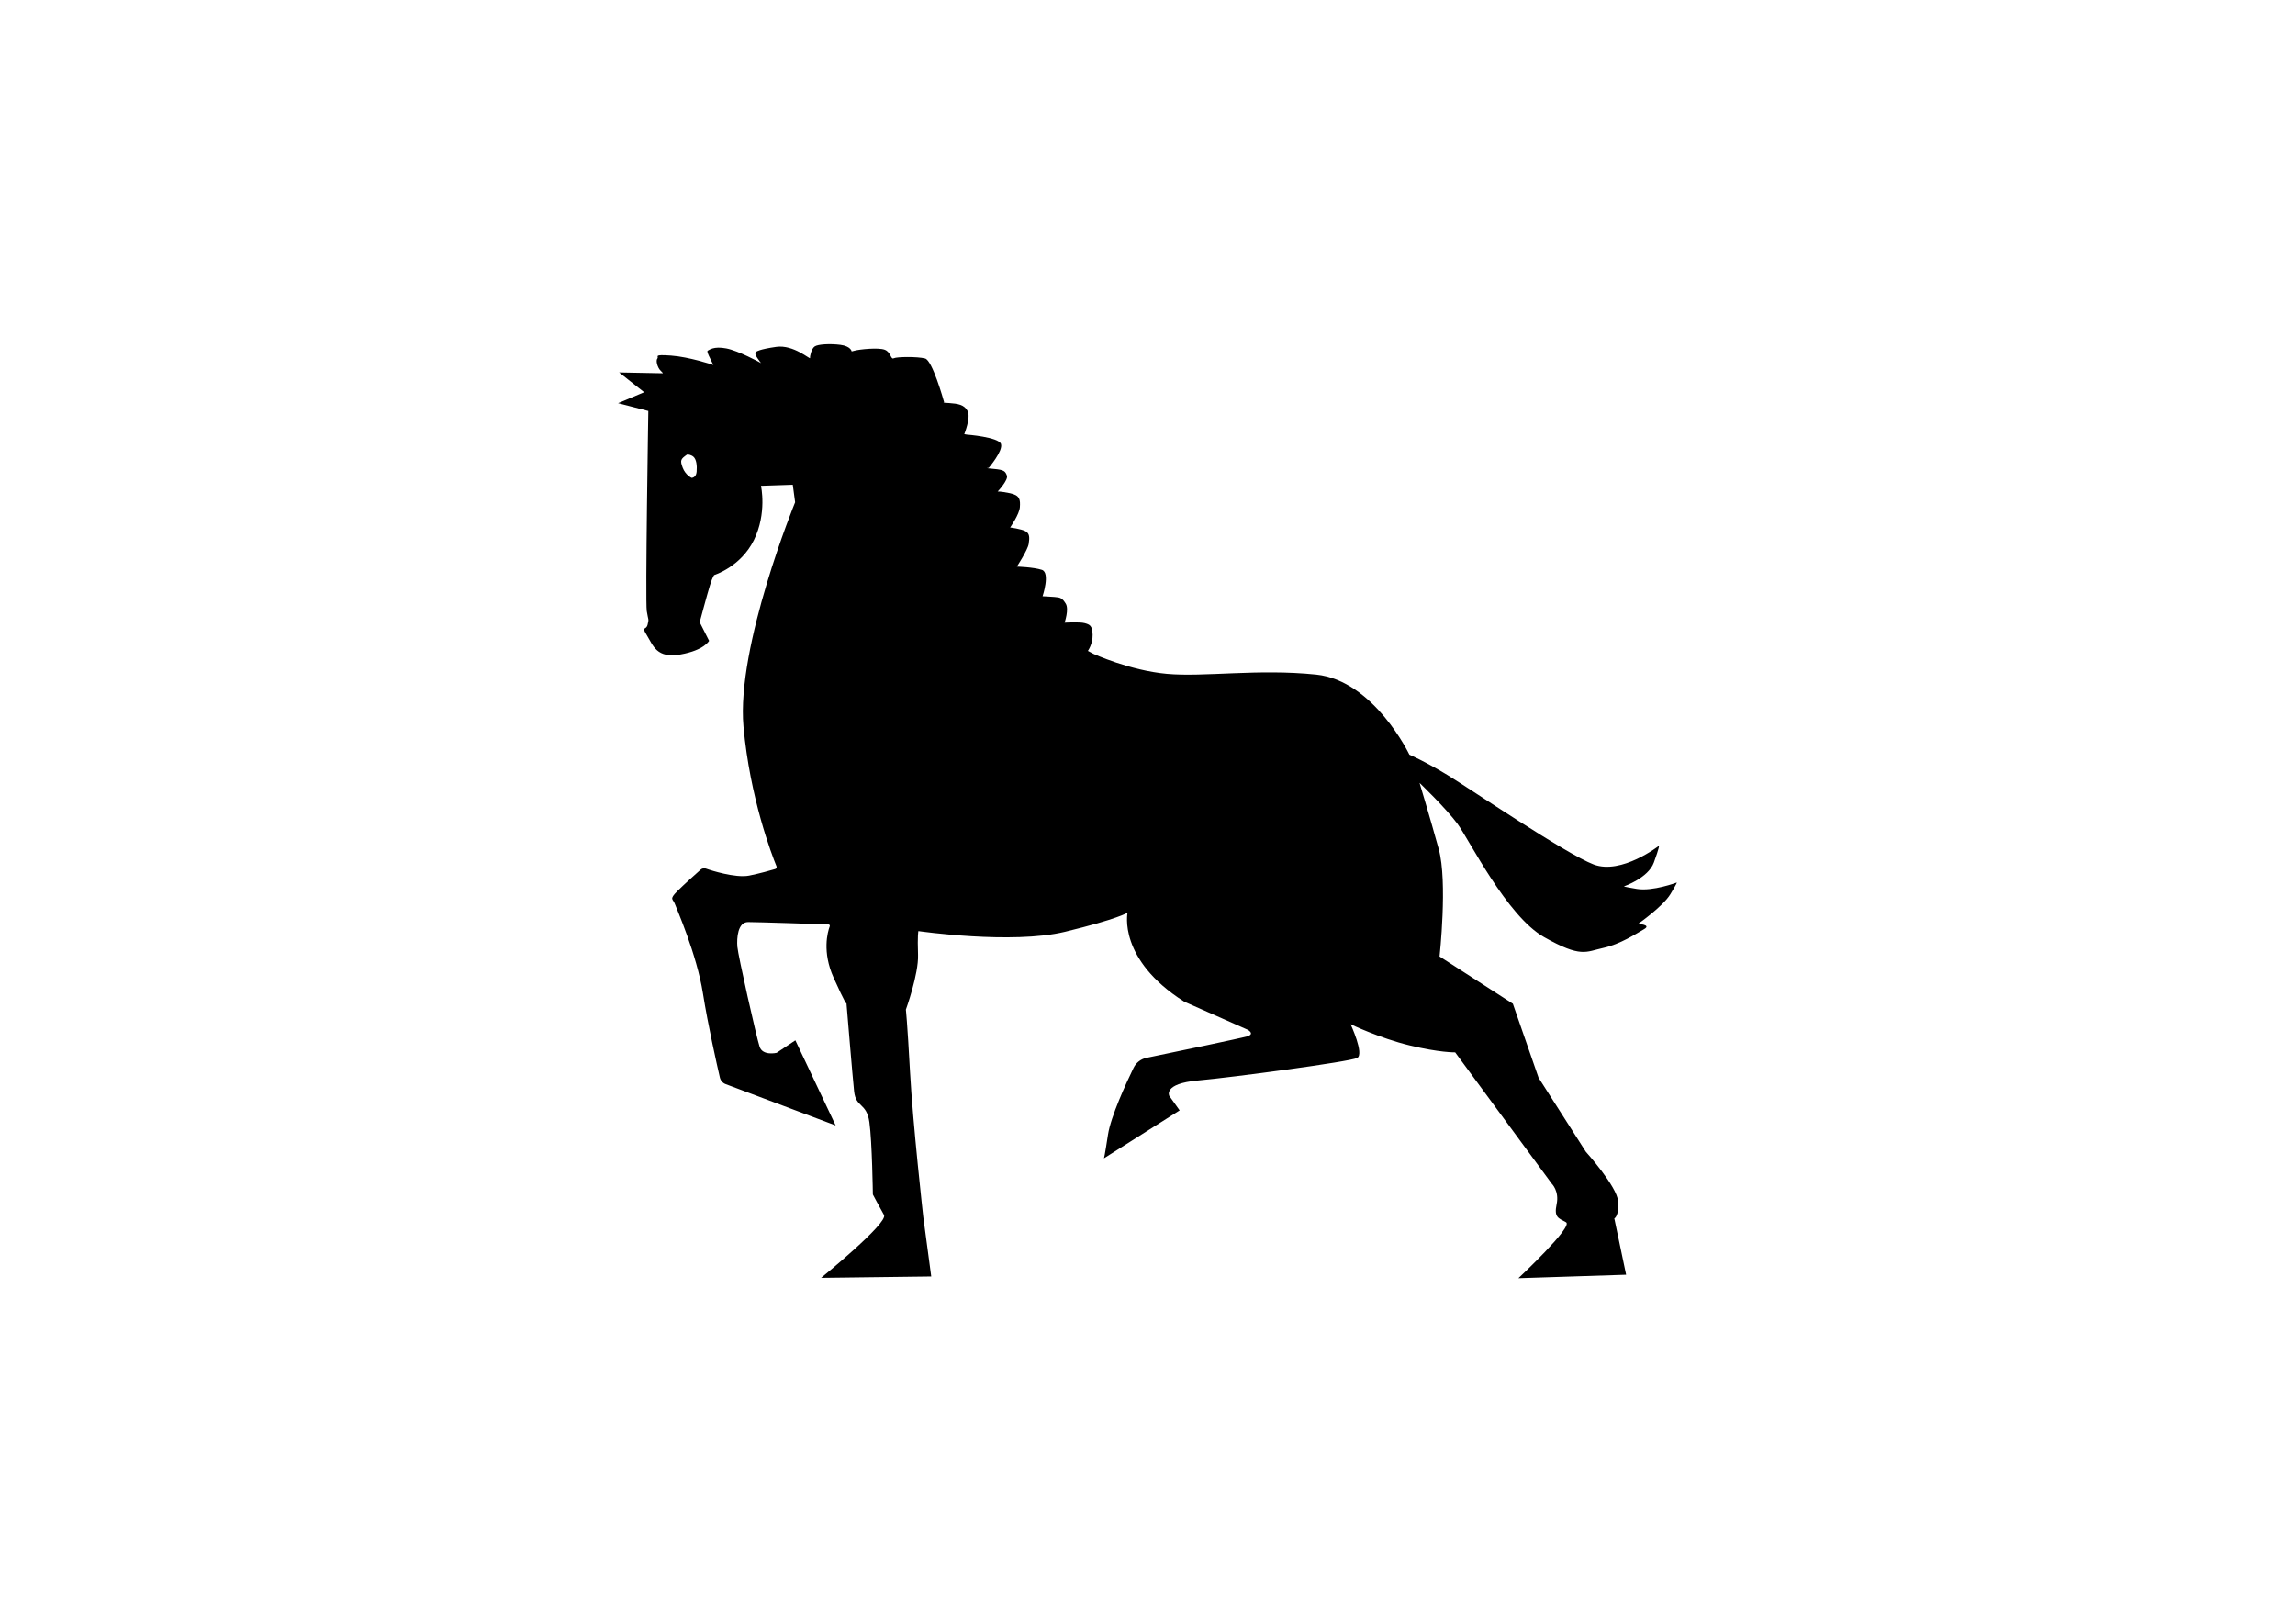
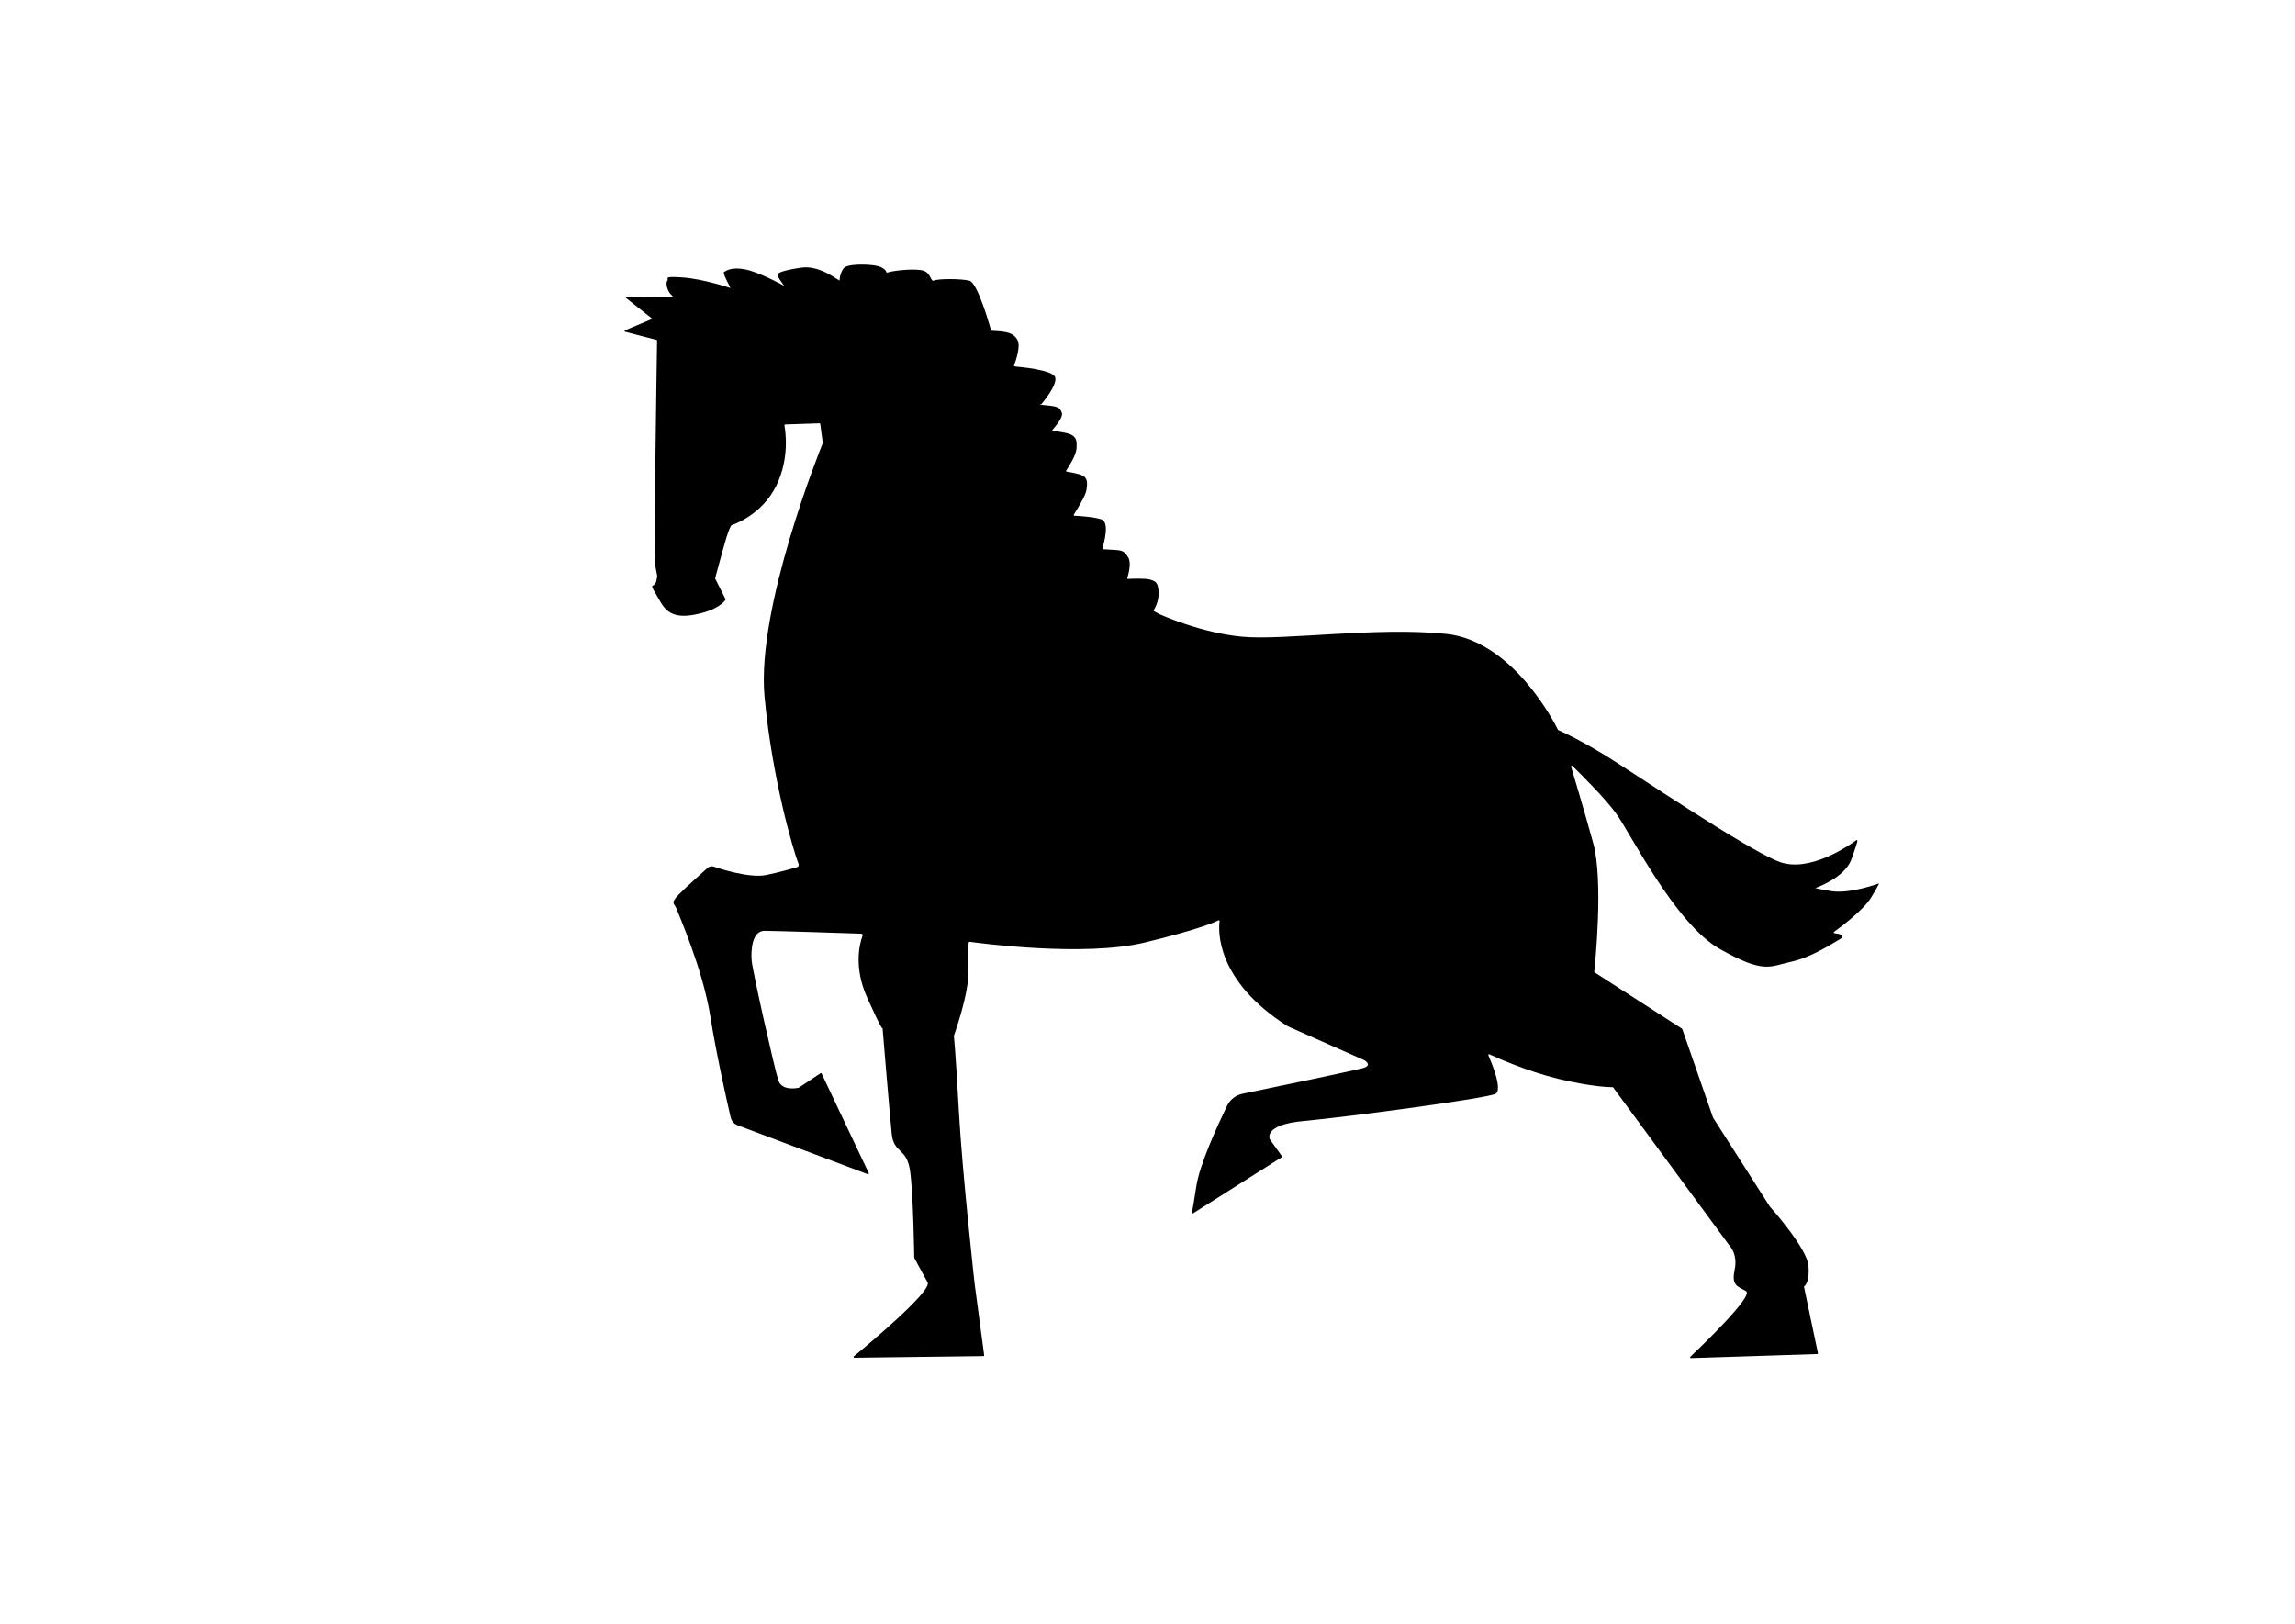
<svg xmlns="http://www.w3.org/2000/svg" width="100%" height="100%" viewBox="0 0 3508 2481" version="1.1" xml:space="preserve" style="fill-rule:evenodd;clip-rule:evenodd;stroke-linejoin:round;stroke-miterlimit:2;">
-   <path id="ICON" d="M1687.403,1770.481c-0.021,0.032 -0.028,0.018 -0.028,0.018l0.028,-0.018Zm-597.109,-1212.658c0.906,1.879 0.083,0.028 0.083,0.028c0,0 -0.028,-0.01 -0.083,-0.028c-0.263,-0.545 -0.67,-1.402 -1.285,-2.709c-2.737,-5.817 -9.58,-18.134 -7.185,-19.16c2.395,-1.026 8.896,-7.185 28.398,-3.421c18.764,3.621 50.832,21.179 53.232,22.503c0.122,0.1 0.143,0.079 0.143,0.079c-0,0 -0.049,-0.027 -0.143,-0.079c-0.367,-0.302 -1.648,-1.709 -6.016,-8.133c-5.817,-8.554 -1.026,-9.58 -1.026,-9.58c0,0 3.764,-3.421 30.109,-7.185c26.346,-3.764 52.007,19.845 51.665,17.107c-0.342,-2.737 2.053,-14.37 7.185,-17.792c5.132,-3.421 23.608,-4.448 39.347,-2.395c15.739,2.053 17.107,9.922 17.107,9.922c0,0 -3.079,1.026 4.448,-1.026c7.527,-2.053 36.61,-5.132 46.19,-1.369c9.58,3.764 8.896,15.397 13.686,13.002c4.79,-2.395 36.268,-2.737 47.901,0.342c11.068,2.93 27.71,61.914 29.301,67.641c-3.264,-0.089 0.123,0.446 0.123,0.446c0,0 -0.042,-0.154 -0.123,-0.446c1.258,0.034 3.502,0.161 7.309,0.446c13.686,1.026 23.266,2.395 28.398,12.317c5.132,9.922 -5.132,35.241 -5.132,35.241l3.764,0.684c0,0 48.927,3.764 52.349,14.37c3.421,10.607 -18.818,36.61 -18.818,36.61c0,0 -8.948,0.005 7.338,1.422c16.287,1.416 18.057,3.541 20.535,10.268c2.478,6.727 -14.162,24.43 -14.162,24.43c0,0 3.187,-0.708 18.765,2.478c15.579,3.187 15.933,10.268 15.224,21.243c-0.708,10.976 -14.87,31.157 -14.87,31.157c0,0 16.641,2.124 23.368,5.665c6.727,3.541 6.373,10.268 4.957,19.473c-1.416,9.205 -18.057,34.698 -18.057,34.698c0,0 25.138,0.708 38.238,4.957c13.1,4.249 1.062,40.363 1.062,40.363c0,0 8.497,0.354 18.057,1.062c9.56,0.708 12.038,1.77 17.349,10.268c5.311,8.497 -1.77,29.033 -1.77,29.033c0,0 23.368,-1.416 30.803,0.708c7.435,2.124 11.684,3.541 12.038,17.703c0.354,14.162 -7.213,24.716 -7.213,24.716l8.622,4.598c0,0 55.18,25.291 112.084,30.464c56.904,5.173 139.674,-8.047 228.191,1.15c88.517,9.197 142.548,122.43 142.548,122.43c0,0 22.992,9.771 58.054,31.039c35.062,21.267 181.058,120.706 223.593,136.8c42.534,16.094 100.013,-28.739 100.013,-28.739c0,0 0.575,2.299 -8.047,25.865c-8.622,23.566 -45.408,36.212 -45.408,36.212c0,0 -4.598,0 19.543,4.024c24.141,4.024 60.928,-9.771 60.928,-9.771c0,0 1.724,-1.15 -9.771,17.818c-11.496,18.968 -49.432,45.408 -49.432,45.408c0,0 21.267,1.15 9.197,8.047c-12.071,6.897 -36.212,22.992 -62.652,28.739c-26.44,5.748 -33.338,15.519 -90.242,-16.669c-56.904,-32.188 -114.383,-148.87 -132.201,-173.011c-17.818,-24.141 -58.054,-62.652 -58.054,-62.652c0,0 15.519,51.156 29.314,101.163c13.795,50.007 1.244,164.142 1.244,164.142l112.059,72.228l39.3,113.121l72.228,113.121c0,0 47.798,53.109 49.391,75.945c1.593,22.837 -5.842,26.023 -5.842,26.023l18.057,86.036l-164.637,5.311c0,0 84.443,-79.132 72.759,-85.505c-11.684,-6.373 -18.588,-7.435 -14.339,-27.616c4.249,-20.181 -7.435,-31.334 -7.435,-31.334l-147.642,-200.75c0,0 -23.368,0.531 -69.572,-10.622c-46.204,-11.153 -90.285,-32.396 -90.285,-32.396c0,0 21.243,45.673 10.091,51.515c-11.153,5.842 -190.66,29.741 -243.768,34.521c-53.109,4.78 -43.549,23.368 -43.549,23.368l15.933,22.306l-115.748,73.272c0.163,-0.246 1.159,-3.208 6.193,-36.096c4.28,-27.96 27.743,-78.753 39.113,-102.216c3.815,-7.839 11.04,-13.474 19.572,-15.266c37.833,-7.83 143.458,-29.769 153.901,-32.815c12.746,-3.718 1.062,-10.091 1.062,-10.091l-97.189,-43.018c-101.969,-64.792 -86.567,-135.958 -86.567,-135.958c0,0 -14.339,9.56 -95.595,29.21c-81.256,19.65 -224.118,-1.062 -224.118,-1.062c0,0 -1.593,6.373 -0.531,36.114c1.062,29.741 -18.588,83.912 -18.588,83.912c0,0 2.124,17.526 6.373,95.595c4.249,78.07 20.181,220.932 20.181,220.932l12.215,91.347l-168.354,2.124c0,0 103.031,-83.912 96.127,-96.127c-6.904,-12.215 -16.995,-31.334 -16.995,-31.334c0,0 -1.062,-80.194 -5.311,-110.466c-4.249,-30.272 -20.712,-21.775 -23.368,-47.267c-2.571,-24.685 -11.119,-128.052 -11.657,-134.573c0.005,-0.157 -0.027,-0.323 -0.027,-0.323c0,0 0.009,0.11 0.027,0.323c-0.028,0.963 -1.405,1.564 -19.677,-39.092c-17.704,-39.392 -9.219,-69.562 -5.896,-78.52c0.253,-0.625 0.185,-1.333 -0.182,-1.898c-0.367,-0.565 -0.987,-0.915 -1.66,-0.938c-17.627,-0.591 -108.533,-3.618 -122.909,-3.618c-15.933,0 -17.526,24.43 -16.464,37.707c1.062,13.277 29.231,138.492 34.017,152.849c4.786,14.357 25.959,9.322 25.959,9.322l28.679,-19.119l61.606,130.116l-168.168,-63.192c-4.429,-1.664 -7.735,-5.43 -8.812,-10.037c-4.737,-20.488 -18.123,-79.809 -25.894,-128.637c-9.56,-60.066 -40.363,-129.585 -43.018,-137.02c-2.655,-7.435 -9.028,-6.373 3.718,-19.119c9.893,-9.893 28.106,-26.186 35.762,-32.984c2.183,-1.939 5.236,-2.564 8.006,-1.64l5.093,1.698c0,0 39.831,13.277 61.075,9.028c16.266,-3.253 32.907,-8.001 39.811,-10.048c0.851,-0.257 1.553,-0.864 1.93,-1.67c0.377,-0.805 0.393,-1.733 0.044,-2.551c-7.112,-17.468 -40.496,-104.062 -50.441,-213.46c-11.153,-122.681 78.931,-342.915 78.931,-342.915l-3.589,-26.757l-48.619,1.631c0,0 9.463,41.766 -10.768,82.88c-20.231,41.114 -60.692,53.513 -60.692,53.513c0,0 -2.284,1.958 -6.526,15.662c-4.242,13.705 -15.662,56.45 -15.662,56.45l14.357,28.388c0,0 -7.179,14.357 -43.724,20.883c-36.546,6.526 -41.766,-13.705 -51.229,-29.041c-9.463,-15.336 -1.305,-6.852 0.979,-16.641c2.284,-9.789 1.085,-5.431 -1.305,-20.567c-2.39,-15.136 2.39,-305.906 2.39,-305.906l-46.204,-11.949l39.831,-16.729l-38.238,-30.272l65.993,1.277c0,0 2.737,1.026 -2.395,-3.764c-5.132,-4.79 -7.869,-15.739 -5.132,-18.818c2.737,-3.079 -7.527,-6.501 20.871,-4.448c27.608,1.996 62.653,13.692 64.583,14.342Zm-40.512,137.241c-8.989,6.422 -10.675,8.212 -6.296,19.708c4.38,11.496 13.686,15.602 13.686,15.602c0,0 6.843,0 7.664,-9.306c0.821,-9.306 -0.332,-19.091 -4.927,-22.992c-3.473,-2.949 -8.822,-3.943 -10.128,-3.011Z" />
+   <path id="ICON" d="M1821.243,1856.099c0.004,-0.003 0.01,-0.001 0.013,0.003c-0.009,0.006 -0.015,0.008 -0.018,0.008c-0.001,-0.001 -0.002,-0.003 -0.002,-0.004c0,-0.002 0.002,-0.003 0.003,-0.003c0.001,-0.001 0.003,-0.002 0.004,-0.003Zm-704.751,-1415.83c0.985,2.043 0.16,0.181 0.098,0.04c-0.007,-0.016 -0.018,-0.03 -0.032,-0.04c-0.028,0.013 -0.045,0.007 -0.066,0c-0.296,-0.615 -0.757,-1.583 -1.451,-3.058c-3.09,-6.566 -10.815,-20.47 -8.111,-21.629c2.704,-1.159 10.042,-8.111 32.057,-3.862c21.182,4.088 57.382,23.908 60.091,25.402c0.137,0.113 0.161,0.089 0.161,0.089c-0,0 -0.055,-0.03 -0.161,-0.089c-0.414,-0.341 -1.86,-1.929 -6.791,-9.18c-6.566,-9.656 -1.159,-10.815 -1.159,-10.815c0,0 4.249,-3.862 33.989,-8.111c29.74,-4.249 58.708,22.402 58.321,19.312c-0.386,-3.09 2.317,-16.222 8.111,-20.084c5.794,-3.862 26.65,-5.021 44.417,-2.704c17.767,2.317 19.312,11.201 19.312,11.201c0,0 -3.476,1.159 5.021,-1.159c8.497,-2.317 41.327,-5.794 52.142,-1.545c10.815,4.249 10.042,17.381 15.449,14.677c5.407,-2.704 40.941,-3.09 54.073,0.386c12.494,3.307 31.28,69.891 33.077,76.357c-3.685,-0.1 0.139,0.504 0.139,0.504c0,0 -0.004,-0.014 -0.011,-0.04c-0.091,-0.052 -0.135,-0.159 -0.107,-0.26c0.028,-0.101 0.122,-0.17 0.226,-0.166c1.461,0.018 3.946,0.162 8.003,0.467c15.449,1.159 26.264,2.704 32.057,13.904c5.046,9.757 -3.094,32.7 -5.278,38.455c-0.125,0.327 -0.098,0.692 0.074,0.997c0.172,0.305 0.47,0.517 0.814,0.58c1.096,0.205 2.485,0.457 2.786,0.512c0.04,0.007 0.08,0.012 0.12,0.016c2.059,0.163 55.245,4.476 59.033,16.217c3.862,11.973 -21.243,41.327 -21.243,41.327c0,0 -10.101,0.006 8.284,1.605c18.385,1.599 20.384,3.997 23.181,11.591c2.266,6.15 -9.625,20.427 -14.228,25.633c-0.308,0.365 -0.361,0.882 -0.134,1.302c0.227,0.42 0.688,0.659 1.162,0.602c2.85,0.161 8.333,0.78 18.395,2.838c17.586,3.597 17.985,11.591 17.186,23.981c-0.674,10.44 -12.129,28.257 -15.72,33.607c-0.226,0.336 -0.264,0.764 -0.1,1.134c0.164,0.37 0.506,0.631 0.907,0.689c4.941,0.723 18.373,2.908 24.506,6.135c7.594,3.997 7.194,11.591 5.595,21.982c-1.362,8.856 -15.206,31.063 -19.268,37.434c-0.226,0.356 -0.244,0.806 -0.048,1.18c0.196,0.374 0.577,0.614 0.998,0.63c6.793,0.289 28.713,1.502 41.1,5.52c13.106,4.251 3.923,36.756 1.665,44.094c-0.111,0.35 -0.053,0.732 0.157,1.034c0.21,0.301 0.549,0.488 0.916,0.504c3.13,0.146 10.641,0.523 18.845,1.13c10.791,0.799 13.589,1.998 19.584,11.591c5.039,8.063 0.195,25.727 -1.478,31.155c-0.114,0.366 -0.042,0.764 0.193,1.066c0.235,0.303 0.602,0.472 0.984,0.453c5.963,-0.296 25.967,-1.131 33.074,0.899c8.393,2.398 13.189,3.997 13.589,19.984c0.328,13.134 -5.378,23.518 -7.426,26.807c-0.186,0.276 -0.247,0.618 -0.166,0.941c0.08,0.323 0.294,0.597 0.588,0.754c2.455,1.316 8.087,4.32 8.562,4.573c0.021,0.011 0.042,0.022 0.064,0.032c1.595,0.727 63.096,28.611 126.494,34.375c64.236,5.84 205.166,-15.39 311.381,-4.354c102.853,10.686 166.902,138.432 170.854,146.508c0.124,0.258 0.338,0.462 0.601,0.575c3.554,1.547 30.147,13.349 69.254,37.07c42.072,25.519 217.258,144.839 268.297,164.151c45.65,17.273 105.646,-23.941 117.805,-32.836c0.333,-0.252 0.776,-0.309 1.162,-0.148c0.386,0.161 0.658,0.514 0.714,0.929c-0.736,3.333 -2.905,11.053 -9.328,28.607c-10.203,27.888 -53.277,43.031 -54.462,43.443c-0.02,0.007 -0.04,0.01 -0.061,0.01c-0.429,0.01 -4.035,0.239 23.486,4.826c28.933,4.822 73.004,-11.686 73.109,-11.725c0.004,-0.002 0.007,-0.004 0.011,-0.006c0.141,-0.069 1.454,-0.375 -11.735,21.387c-11.805,19.479 -46.849,45.525 -56.708,52.631c-0.397,0.285 -0.578,0.785 -0.453,1.258c0.124,0.473 0.527,0.82 1.013,0.873c6.342,0.704 19.072,2.979 7.869,9.381c-14.484,8.277 -43.452,27.588 -75.178,34.485c-31.727,6.897 -40.003,18.622 -108.284,-20.002c-68.281,-38.624 -137.252,-178.635 -158.633,-207.602c-18.032,-24.431 -55.197,-61.126 -66.396,-72.021c-0.386,-0.374 -0.977,-0.44 -1.436,-0.16c-0.459,0.28 -0.671,0.835 -0.516,1.35c4.519,15.01 19.924,66.515 33.863,117.042c15.849,57.454 2.715,185.456 1.57,196.233c-0.048,0.444 0.158,0.878 0.534,1.12c9.495,6.12 126.36,81.446 133.509,86.053c0.222,0.143 0.389,0.356 0.476,0.605c2.699,7.768 45.389,130.647 46.979,135.223c0.03,0.087 0.071,0.17 0.12,0.248c2.813,4.406 84.197,131.868 86.542,135.54c0.035,0.054 0.074,0.106 0.117,0.154c2.166,2.416 57.326,64.192 59.201,91.056c1.912,27.403 -7.01,31.226 -7.01,31.226c-0,0 18.81,89.623 21.378,101.86c0.072,0.342 -0.011,0.698 -0.227,0.972c-0.216,0.275 -0.542,0.44 -0.891,0.451c-16.301,0.526 -169.198,5.458 -193.03,6.227c-0.491,0.016 -0.94,-0.274 -1.128,-0.727c-0.188,-0.453 -0.077,-0.976 0.281,-1.313c14.904,-14.118 97.805,-93.495 85.037,-100.46c-14.02,-7.647 -22.304,-8.922 -17.206,-33.138c5.098,-24.216 -8.922,-37.599 -8.922,-37.599c0,0 -168.015,-228.452 -176.803,-240.402c-0.228,-0.309 -0.591,-0.488 -0.975,-0.48c-4.39,0.001 -32.174,-0.515 -82.865,-12.751c-47.788,-11.535 -93.682,-32.066 -105.444,-37.515c-0.447,-0.212 -0.979,-0.123 -1.332,0.223c-0.354,0.346 -0.454,0.876 -0.252,1.327c5.034,11.421 22.32,52.873 10.8,58.907c-13.383,7.01 -228.779,35.687 -292.506,41.422c-63.727,5.735 -52.256,28.04 -52.256,28.04c-0,0 14.9,20.86 18.392,25.749c0.189,0.264 0.26,0.594 0.198,0.913c-0.062,0.319 -0.253,0.598 -0.527,0.771c-11.739,7.431 -117.795,74.567 -135.372,85.694c-0.441,0.278 -1.012,0.235 -1.405,-0.107c-0.394,-0.342 -0.517,-0.901 -0.303,-1.376c0.909,-4.351 2.789,-14.876 6.676,-40.271c5.135,-33.551 33.29,-94.498 46.934,-122.653c4.578,-9.406 13.247,-16.168 23.485,-18.318c45.397,-9.395 172.141,-35.721 184.671,-39.376c15.294,-4.461 1.275,-12.108 1.275,-12.108l-116.62,-51.619c-110.329,-70.105 -106.147,-146.428 -104.259,-160.754c0.081,-0.461 -0.118,-0.926 -0.507,-1.185c-0.389,-0.259 -0.895,-0.263 -1.289,-0.01c-6.973,3.484 -33.122,14.656 -112.528,33.858c-92.877,22.46 -252.829,0.975 -267.796,-1.115c-0.606,-0.087 -1.179,0.303 -1.318,0.9c-0.446,3.074 -1.472,13.662 -0.45,42.274c1.275,35.687 -22.304,100.688 -22.304,100.688c0,0 2.549,21.03 7.647,114.708c5.098,93.678 24.216,265.104 24.216,265.104c0,0 12.819,95.867 14.481,108.289c0.045,0.335 -0.056,0.673 -0.277,0.929c-0.221,0.256 -0.541,0.405 -0.879,0.409c-16.058,0.203 -172.297,2.174 -197.311,2.49c-0.502,0.006 -0.953,-0.305 -1.125,-0.777c-0.172,-0.472 -0.027,-1 0.362,-1.318c17.785,-14.631 120.306,-99.818 112.738,-113.208c-8.284,-14.657 -20.393,-37.599 -20.393,-37.599c0,0 -1.275,-96.228 -6.373,-132.552c-5.098,-36.324 -24.853,-26.128 -28.04,-56.717c-3.085,-29.62 -13.342,-153.655 -13.988,-161.479c0.005,-0.188 -0.032,-0.387 -0.032,-0.387c0,0 0.011,0.132 0.032,0.387c-0.033,1.156 -1.685,1.876 -23.611,-46.908c-21.244,-47.268 -11.062,-83.47 -7.074,-94.218c0.304,-0.749 0.222,-1.6 -0.219,-2.278c-0.44,-0.678 -1.184,-1.098 -1.992,-1.125c-21.151,-0.71 -130.233,-4.341 -147.483,-4.341c-19.118,0 -21.03,29.314 -19.755,45.246c1.275,15.932 35.075,166.181 40.818,183.409c5.743,17.228 31.149,11.186 31.149,11.186c-0,0 27.319,-18.213 33.275,-22.183c0.286,-0.19 0.64,-0.247 0.971,-0.155c0.331,0.092 0.605,0.323 0.752,0.633c6.378,13.471 62.936,132.925 72.089,152.258c0.206,0.435 0.127,0.951 -0.198,1.305c-0.326,0.354 -0.834,0.475 -1.284,0.306c-24.068,-9.044 -199.059,-74.799 -199.059,-74.799c-5.315,-1.997 -9.282,-6.515 -10.574,-12.044c-5.684,-24.585 -21.747,-95.766 -31.071,-154.356c-11.471,-72.075 -48.432,-155.494 -51.619,-164.415c-3.186,-8.922 -10.834,-7.647 4.461,-22.942c11.871,-11.871 33.725,-31.421 42.912,-39.579c2.62,-2.326 6.283,-3.077 9.606,-1.968l6.111,2.037c0,0 47.795,15.932 73.286,10.834c19.519,-3.904 39.486,-9.601 47.77,-12.057c1.021,-0.309 1.863,-1.037 2.315,-2.004c0.452,-0.967 0.471,-2.08 0.053,-3.061c-8.534,-20.961 -40.862,-132.644 -52.089,-256.139c-12.339,-135.733 85.101,-377.251 88.982,-386.806c0.078,-0.191 0.105,-0.399 0.077,-0.604c-0.377,-2.812 -3.199,-23.844 -3.868,-28.834c-0.081,-0.601 -0.604,-1.044 -1.21,-1.023c-6.858,0.23 -44.663,1.499 -52.423,1.759c-0.35,0.012 -0.676,0.178 -0.892,0.454c-0.215,0.276 -0.297,0.633 -0.223,0.976c1.532,8.097 8.106,50.434 -12.433,92.175c-21.781,44.264 -64.335,59.044 -68.225,60.316c-0.16,0.049 -0.308,0.132 -0.433,0.243c-0.603,0.705 -3.089,4.182 -7.22,17.529c-4.522,14.608 -16.269,58.446 -17.564,63.288c-0.075,0.281 -0.044,0.579 0.087,0.838c1.712,3.386 13.7,27.089 15.716,31.075c0.172,0.339 0.17,0.739 -0.005,1.077c-1.773,2.795 -12.139,16.472 -49.065,23.066c-41.254,7.367 -47.148,-15.47 -57.83,-32.782c-10.682,-17.312 -1.473,-7.735 1.105,-18.785c2.578,-11.05 1.224,-6.131 -1.473,-23.217c-2.614,-16.556 2.371,-325.242 2.683,-344.391c0.009,-0.545 -0.357,-1.026 -0.885,-1.163c-5.745,-1.486 -37.368,-9.664 -47.868,-12.38c-0.491,-0.127 -0.846,-0.553 -0.882,-1.058c-0.037,-0.505 0.253,-0.978 0.721,-1.174c8.801,-3.696 33.016,-13.867 39.892,-16.755c0.385,-0.162 0.656,-0.515 0.713,-0.929c0.057,-0.414 -0.11,-0.827 -0.437,-1.086c-6.404,-5.07 -30.631,-24.25 -38.851,-30.757c-0.397,-0.315 -0.55,-0.848 -0.379,-1.325c0.171,-0.477 0.628,-0.792 1.135,-0.782c14.743,0.285 70.993,1.374 70.993,1.374c0,0 3.09,1.159 -2.704,-4.249c-5.794,-5.407 -8.883,-17.767 -5.794,-21.243c3.09,-3.476 -8.497,-7.338 23.56,-5.021c31.165,2.253 70.725,15.457 72.904,16.19Z" />
</svg>
